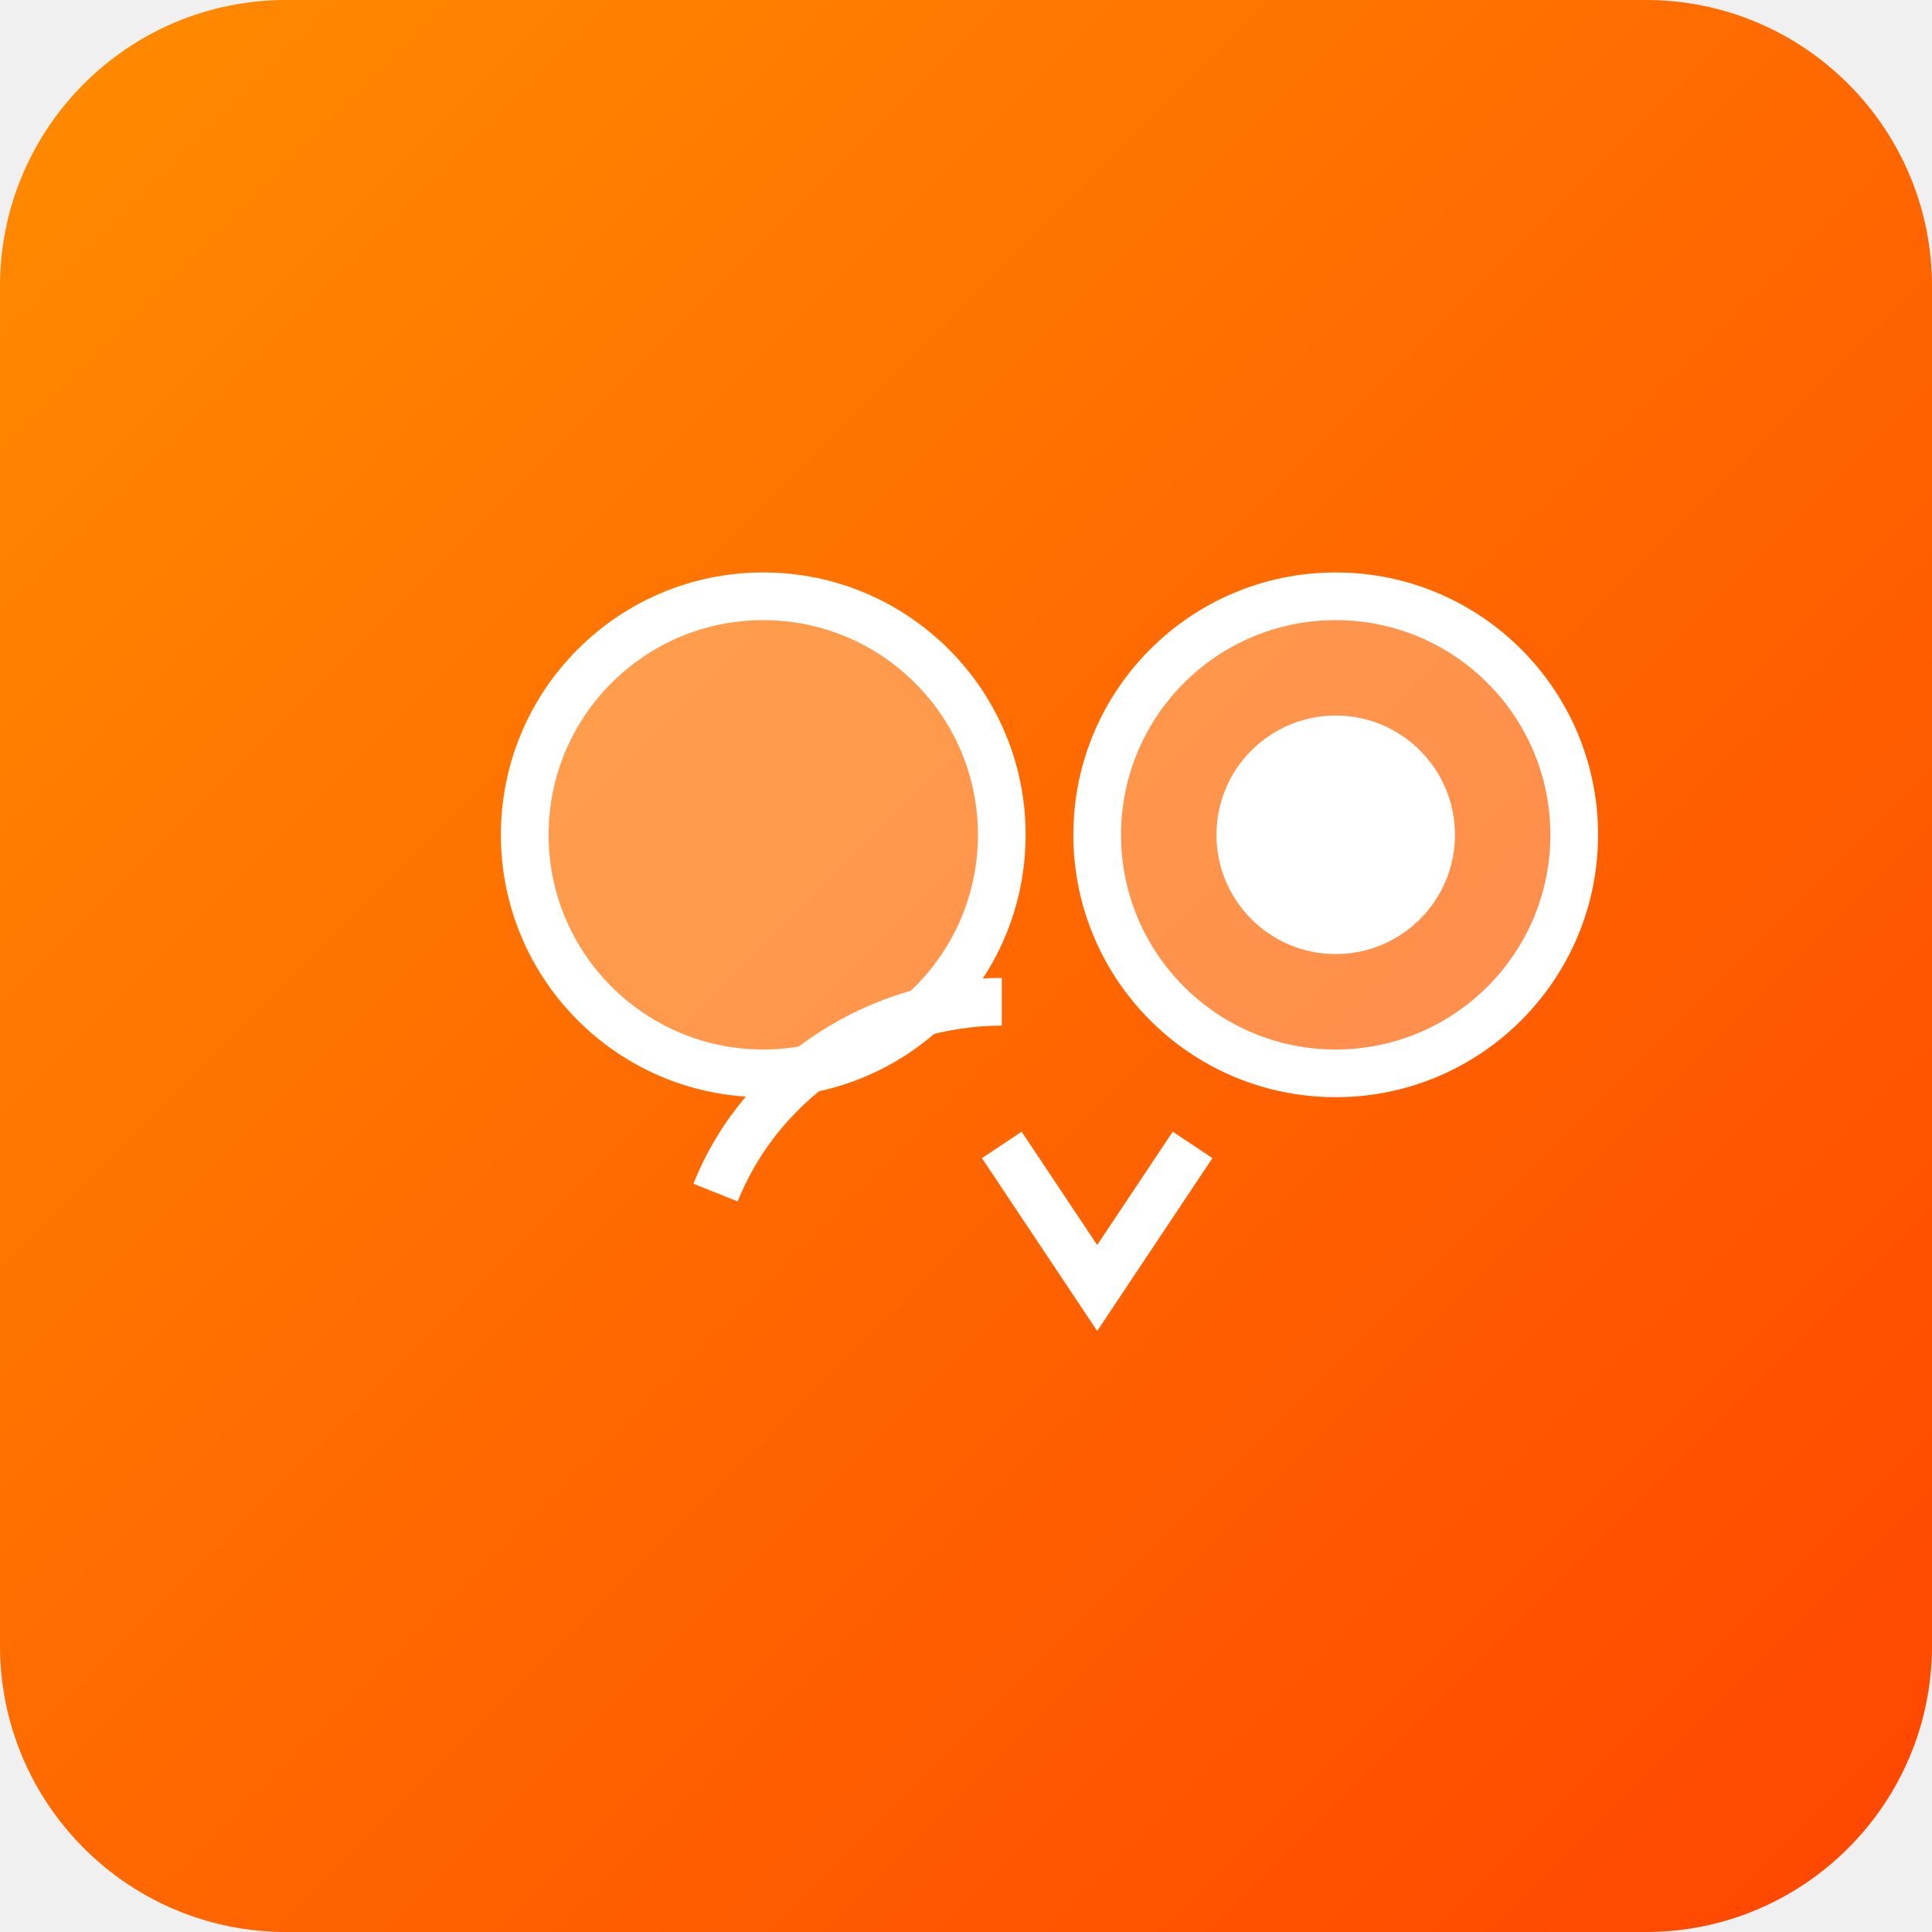
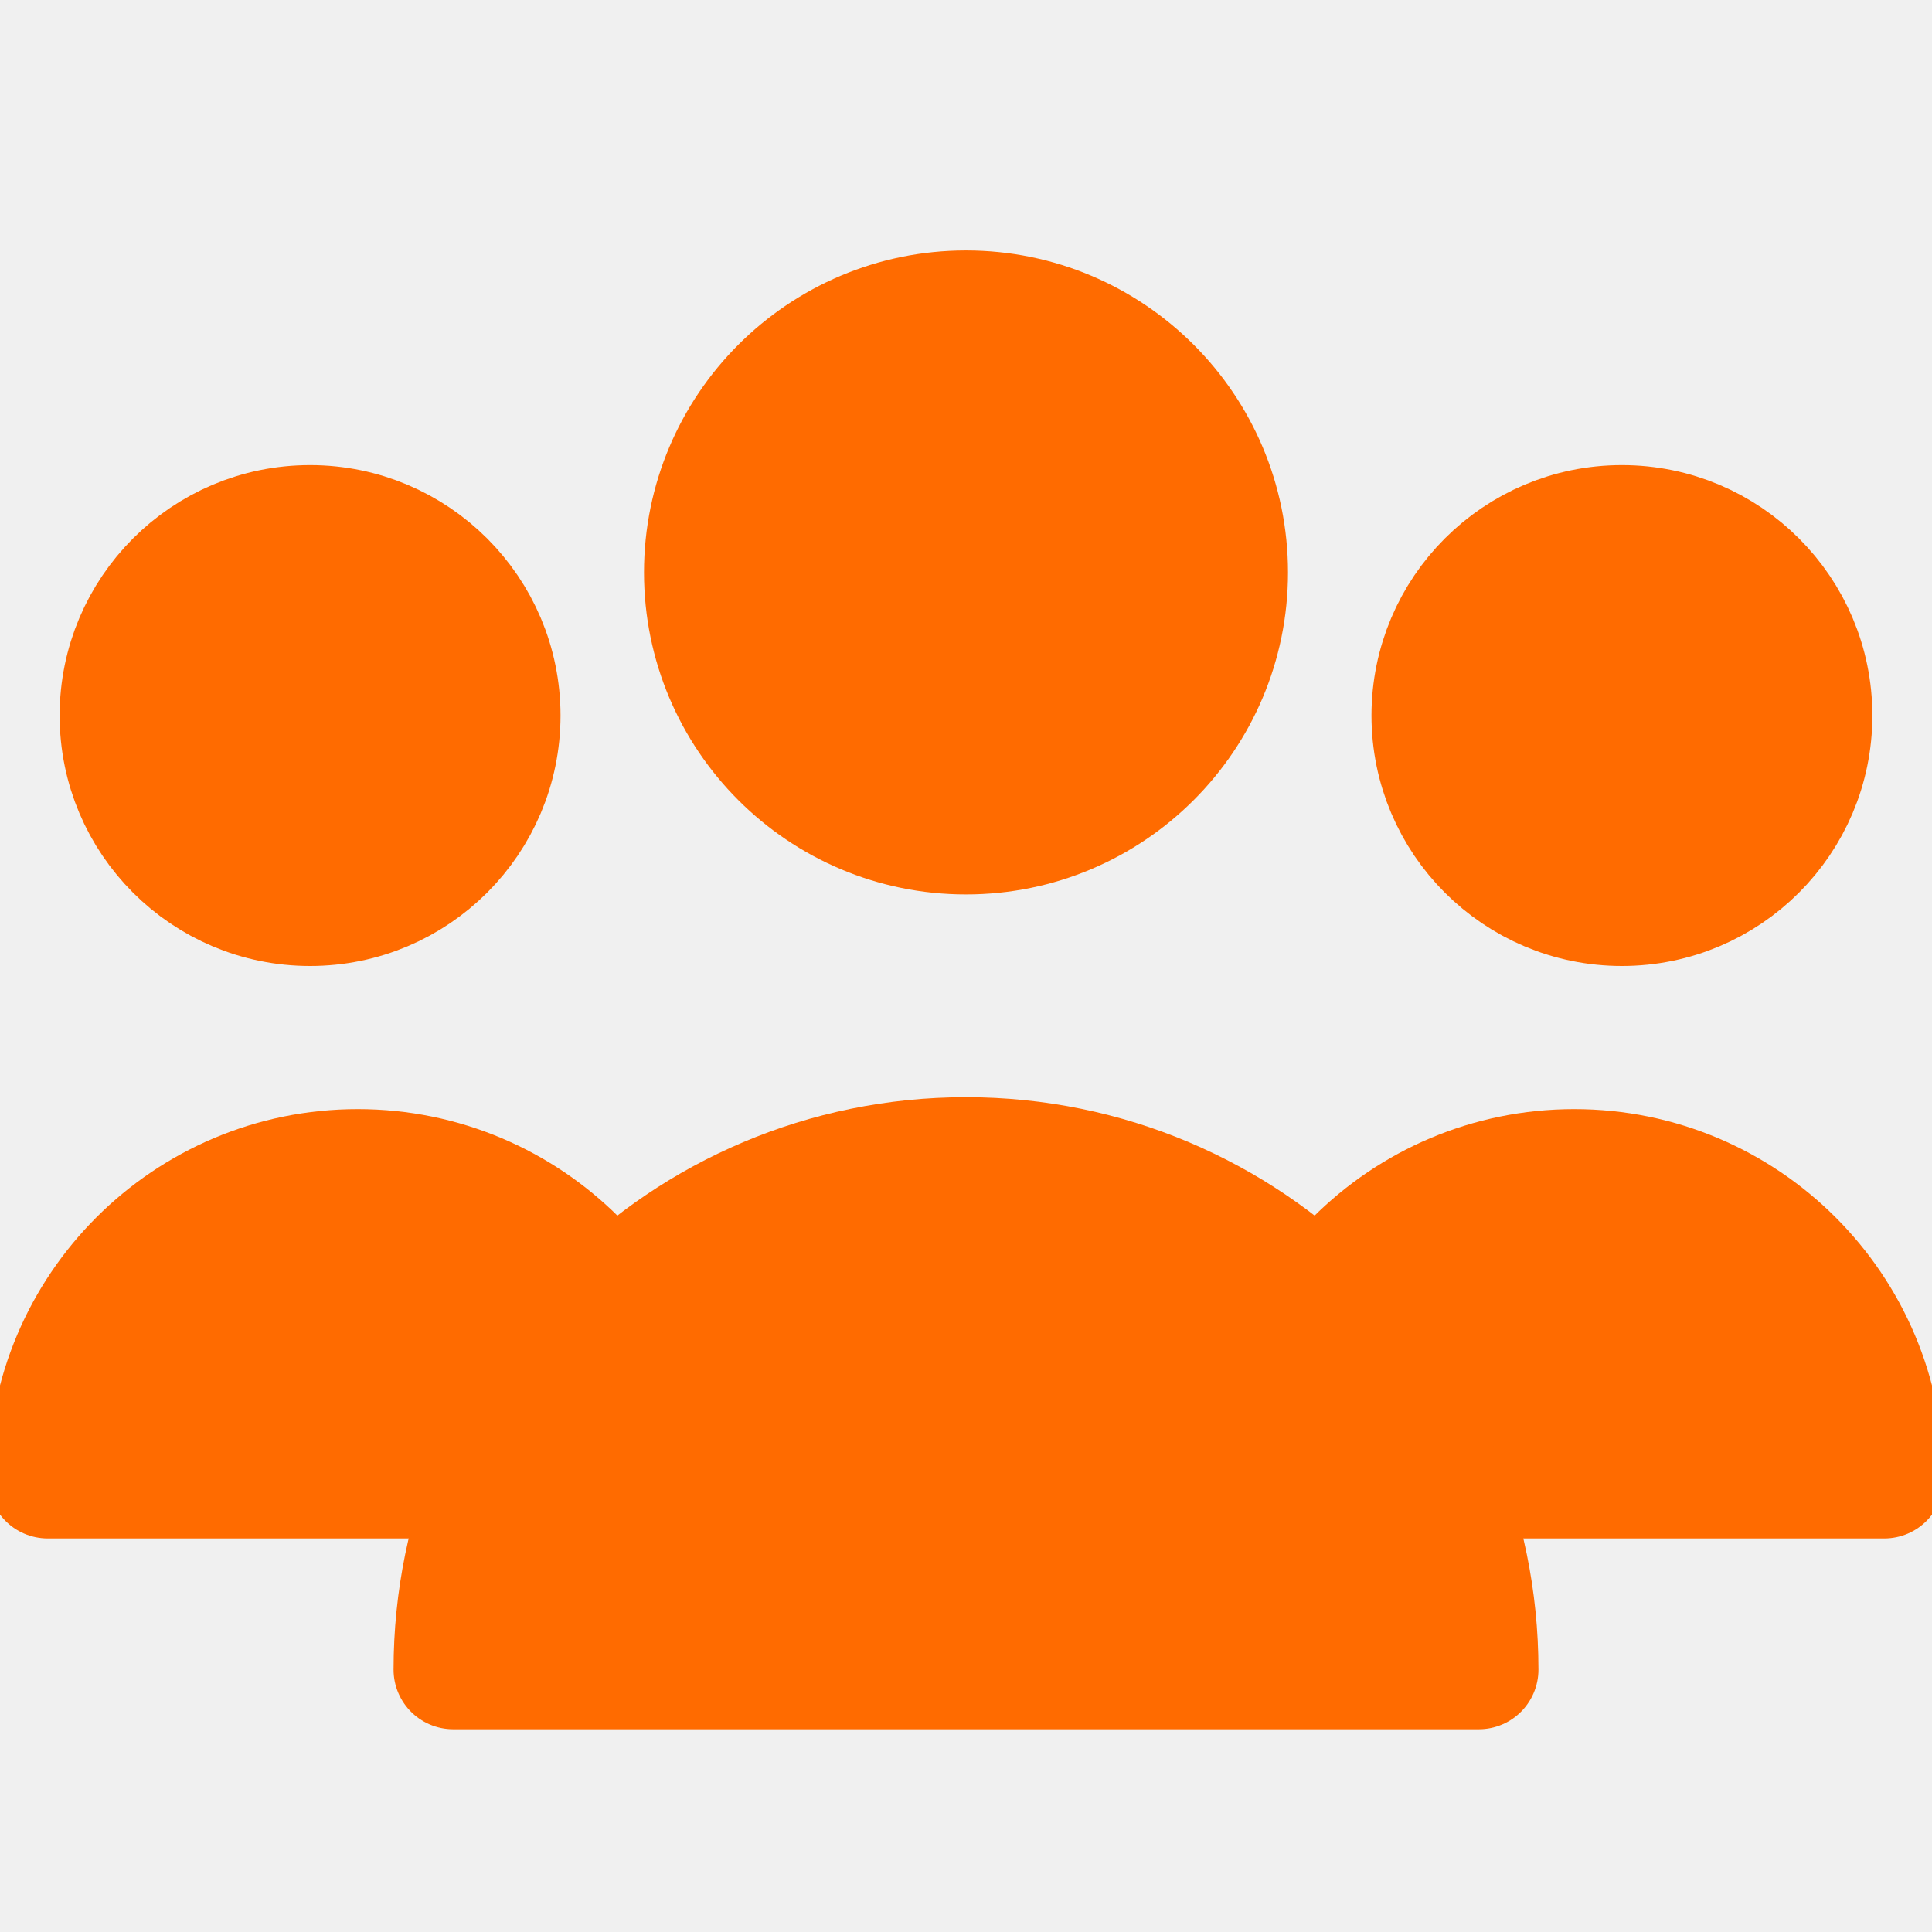
- <svg xmlns="http://www.w3.org/2000/svg" viewBox="0 0 81 81" width="81" height="81">
-   <rect width="81" height="81" fill="url(#circleGradActive)" rx="12" />
-   <defs>
-     <linearGradient id="circleGradActive" x1="0%" y1="0%" x2="100%" y2="100%">
-       <stop offset="0%" style="stop-color:#FF8C00" />
-       <stop offset="100%" style="stop-color:#FF4500" />
-     </linearGradient>
-   </defs>
-   <circle cx="32" cy="35" r="10" fill="white" fill-opacity="0.3" stroke="white" stroke-width="2" />
-   <circle cx="56" cy="35" r="10" fill="white" fill-opacity="0.3" stroke="white" stroke-width="2" />
-   <circle cx="56" cy="35" r="5" fill="white" />
-   <path d="M42 42c-5 0-10 3-12 8" fill="none" stroke="white" stroke-width="2" />
-   <path d="M42 48l4 6 4-6" fill="none" stroke="white" stroke-width="2" />
+ <svg xmlns="http://www.w3.org/2000/svg" viewBox="0 0 81 81" width="200" height="200">
+   <g fill="#FF6B00" stroke="#FF6B00" stroke-width="5" stroke-linecap="round" stroke-linejoin="round">
+     <circle cx="13" cy="30" r="8" />
+     <path d="M2 62 a13 13 0 0 1 26 0 Z" />
+     <circle cx="68" cy="30" r="8" />
+     <path d="M53 62 a13 13 0 0 1 26 0 Z" />
+     <circle cx="40.5" cy="24" r="11" />
+     <path d="M19 70 a21.5 21.5 0 0 1 43 0 Z" />
+   </g>
</svg>
